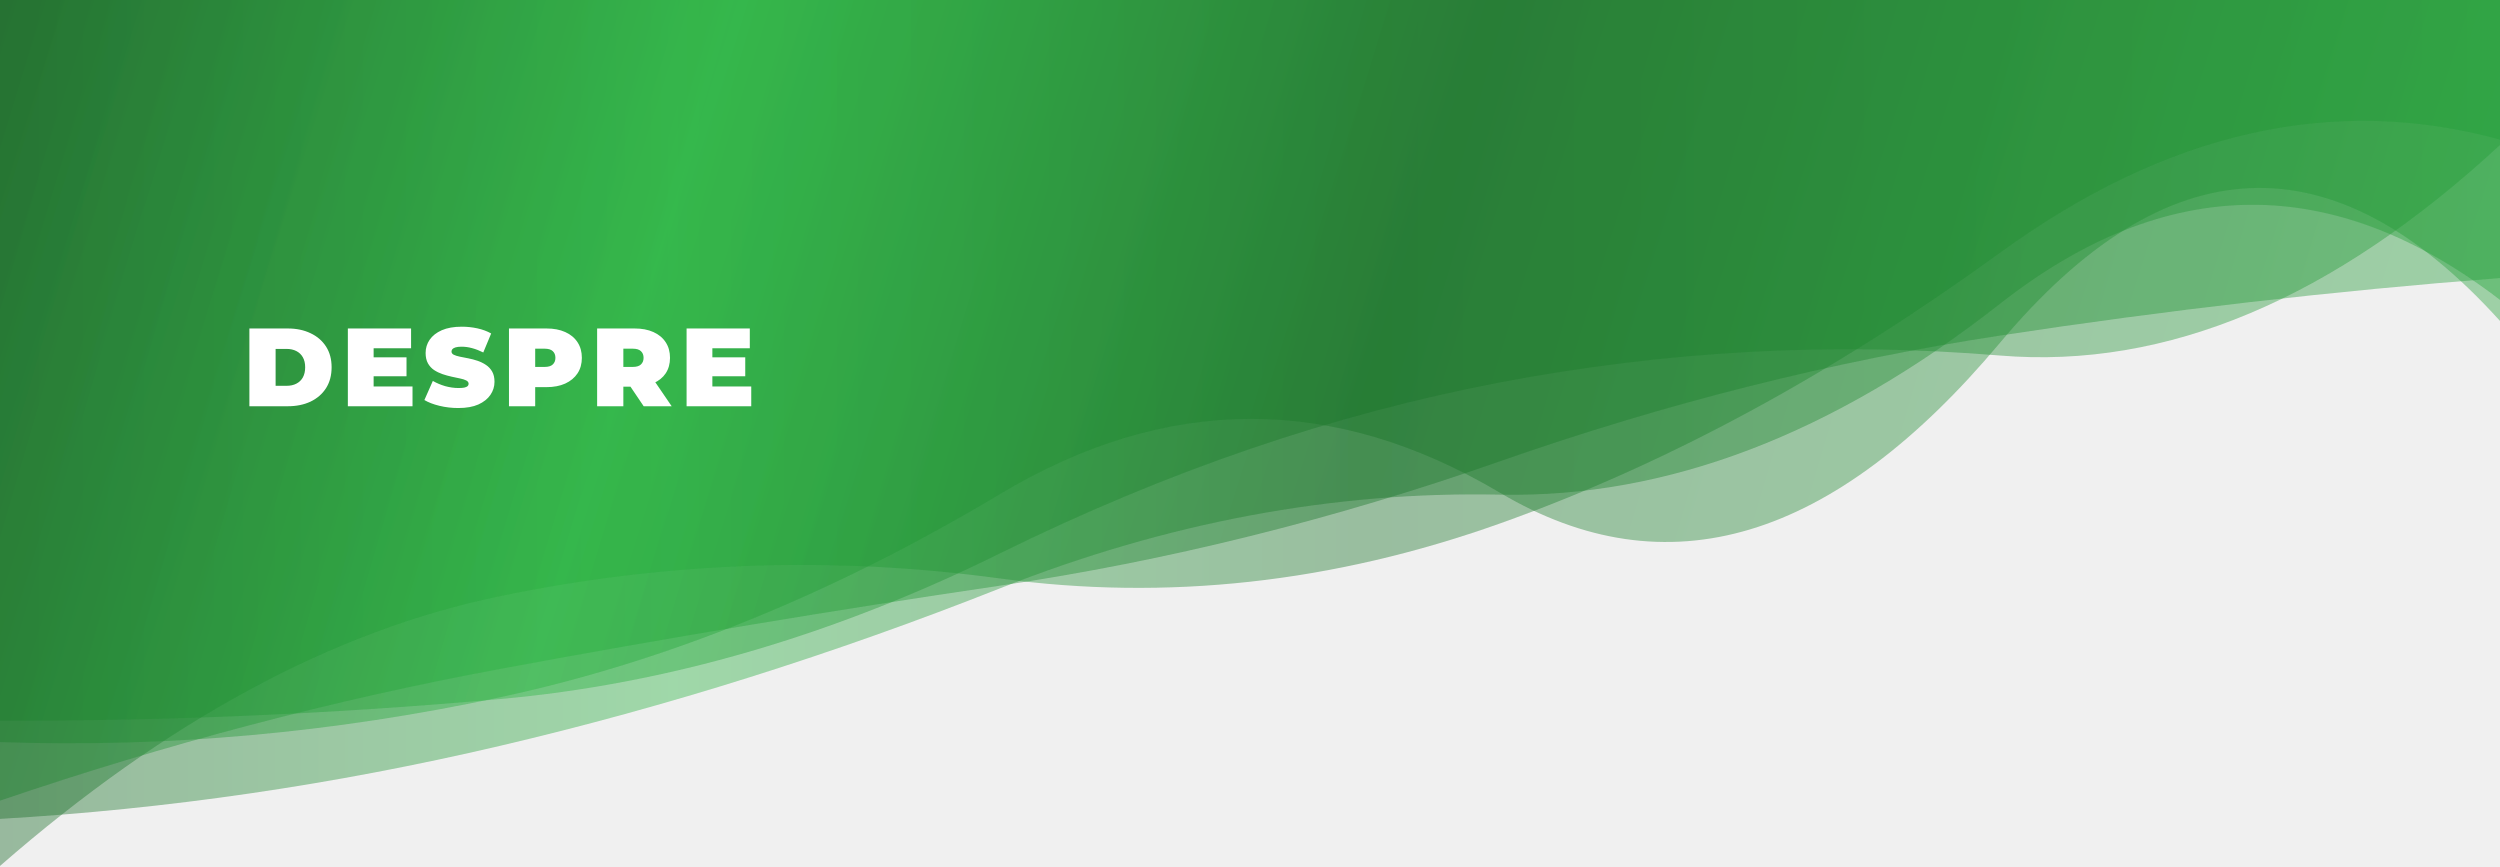
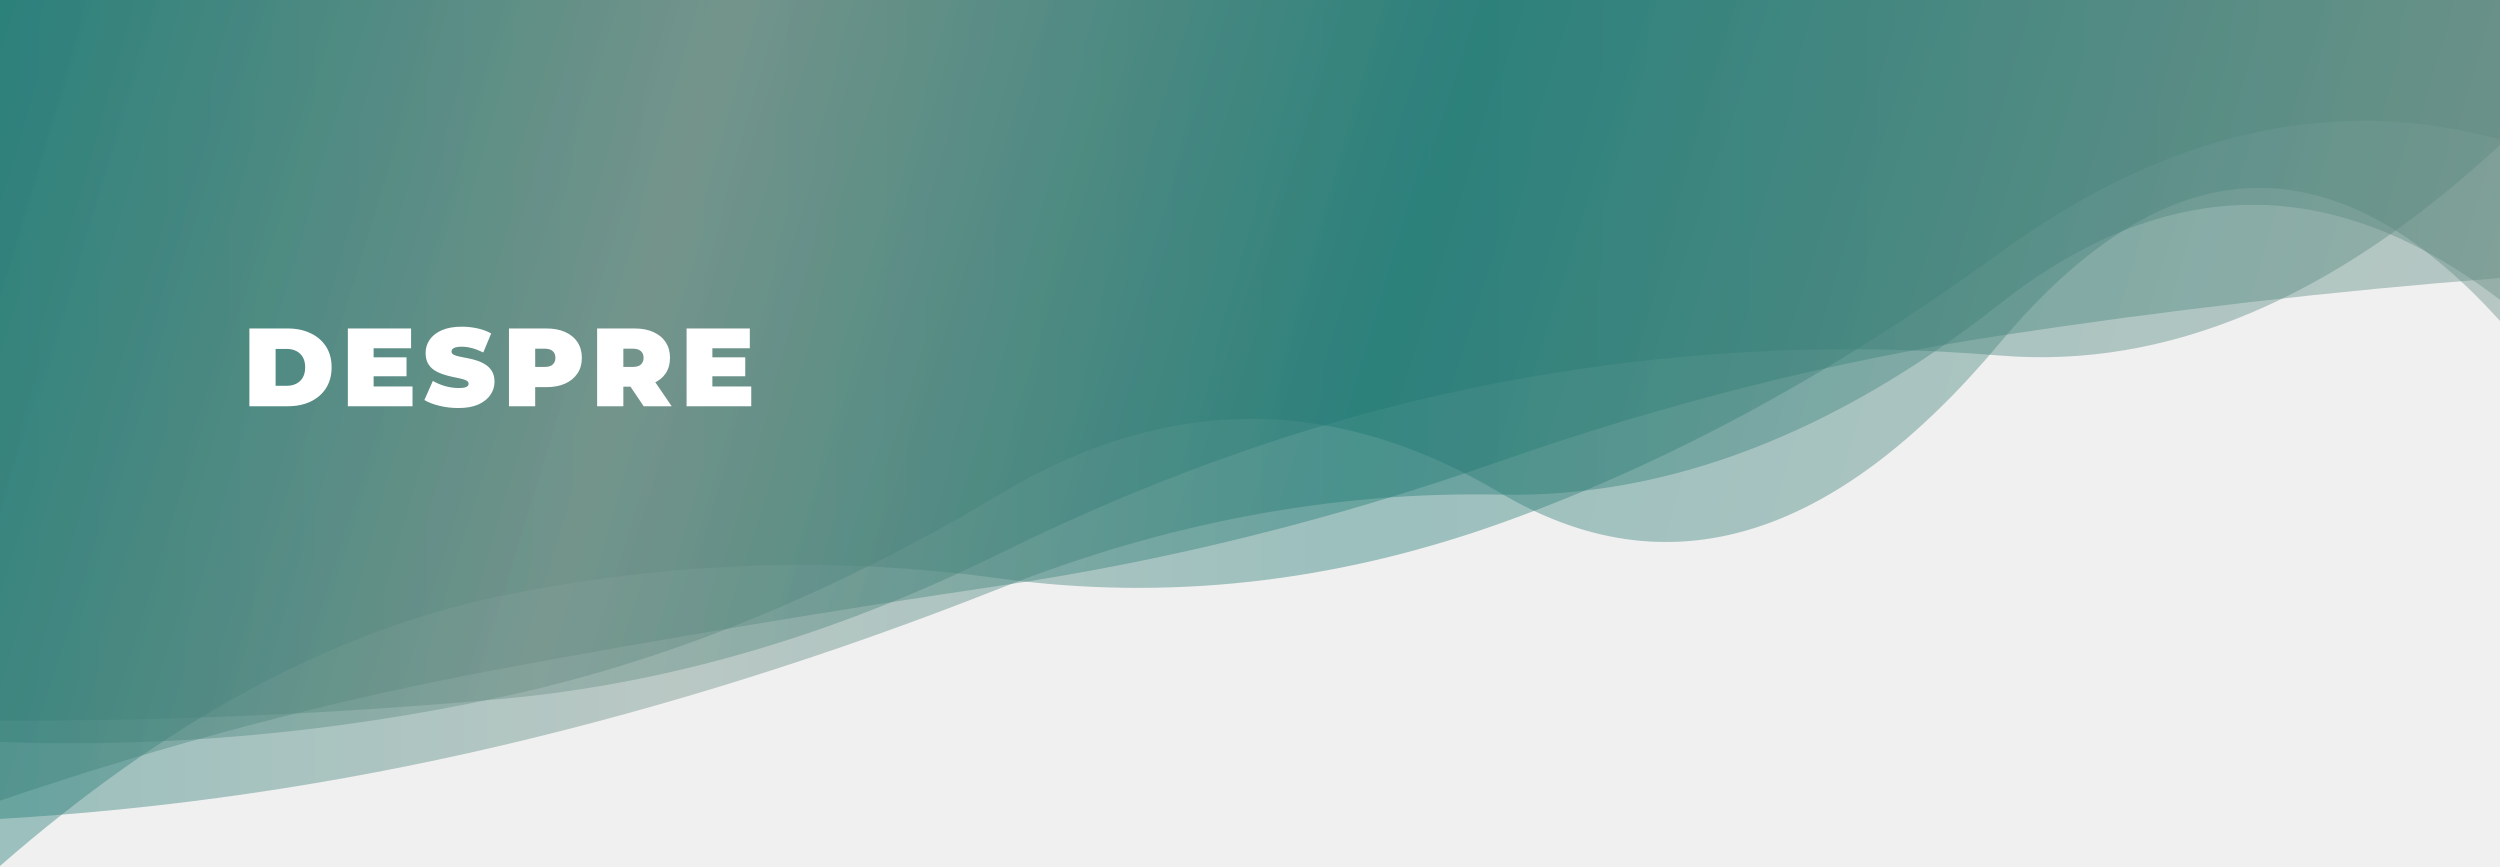
<svg xmlns="http://www.w3.org/2000/svg" width="1440" height="499" viewBox="0 0 1440 499" fill="none">
  <mask id="mask0_56_30" style="mask-type:alpha" maskUnits="userSpaceOnUse" x="0" y="0" width="1440" height="499">
    <rect width="1440" height="499" fill="#D9D9D9" />
  </mask>
  <g mask="url(#mask0_56_30)">
    <path opacity="0.4" d="M0 -177V498.787C96 415.052 192 363.252 288 343.387C384 323.522 480 320.126 576 333.199C672 346.272 768 335.708 864 301.509C960 267.31 1056 215.33 1152 145.57C1248 75.81 1344 54.093 1440 80.419V-177H0Z" fill="url(#paint0_linear_56_30)" />
    <path opacity="0.4" d="M0 -177V471.675C96 466.14 192 452.119 288 429.612C384 407.105 480 376.863 576 338.887C672 300.911 768 282.92 864 284.914C960 286.908 1056 250.264 1152 174.981C1248 99.698 1344 98.953 1440 172.744V-177H0Z" fill="url(#paint1_linear_56_30)" />
    <path opacity="0.4" d="M0 -177V427.447C96 430.778 192 422.169 288 401.622C384 381.075 480 342.061 576 284.582C672 227.103 768 226.847 864 283.815C960 340.783 1056 311.987 1152 197.428C1248 82.869 1344 78.681 1440 184.864V-177H0Z" fill="url(#paint2_linear_56_30)" />
    <path opacity="0.4" d="M0 -177V415.095C96 415.374 192 411.226 288 402.653C384 394.08 480 366.111 576 318.746C672 271.381 768 238.559 864 220.279C960 201.999 1056 196.835 1152 204.788C1248 212.741 1344 172.312 1440 83.501V-177H0Z" fill="url(#paint3_linear_56_30)" />
    <path opacity="0.4" d="M0 -177V461.186C96 428.444 192 403.155 288 385.319C384 367.483 480 351.489 576 337.337C672 323.185 768 299.305 864 265.698C960 232.091 1056 207.955 1152 193.291C1248 178.627 1344 167.585 1440 160.164V-177H0Z" fill="url(#paint4_linear_56_30)" />
    <path d="M143.648 234V189.2H165.728C170.72 189.2 175.115 190.117 178.912 191.952C182.709 193.744 185.675 196.304 187.808 199.632C189.941 202.96 191.008 206.928 191.008 211.536C191.008 216.187 189.941 220.197 187.808 223.568C185.675 226.896 182.709 229.477 178.912 231.312C175.115 233.104 170.72 234 165.728 234H143.648ZM158.752 222.224H165.088C167.221 222.224 169.077 221.819 170.656 221.008C172.277 220.197 173.536 219.003 174.432 217.424C175.328 215.803 175.776 213.84 175.776 211.536C175.776 209.275 175.328 207.355 174.432 205.776C173.536 204.197 172.277 203.003 170.656 202.192C169.077 201.381 167.221 200.976 165.088 200.976H158.752V222.224ZM214.187 205.84H234.155V216.72H214.187V205.84ZM215.211 222.608H237.611V234H200.363V189.2H236.779V200.592H215.211V222.608ZM263.97 235.024C260.215 235.024 256.588 234.597 253.09 233.744C249.591 232.891 246.711 231.781 244.45 230.416L249.314 219.408C251.447 220.645 253.815 221.648 256.418 222.416C259.063 223.141 261.623 223.504 264.098 223.504C265.548 223.504 266.679 223.419 267.49 223.248C268.343 223.035 268.962 222.757 269.346 222.416C269.73 222.032 269.922 221.584 269.922 221.072C269.922 220.261 269.474 219.621 268.578 219.152C267.682 218.683 266.487 218.299 264.994 218C263.543 217.659 261.943 217.317 260.194 216.976C258.444 216.592 256.674 216.101 254.882 215.504C253.132 214.907 251.511 214.117 250.018 213.136C248.567 212.155 247.394 210.875 246.498 209.296C245.602 207.675 245.154 205.669 245.154 203.28C245.154 200.507 245.922 197.989 247.458 195.728C249.036 193.424 251.362 191.589 254.434 190.224C257.548 188.859 261.41 188.176 266.018 188.176C269.047 188.176 272.034 188.496 274.978 189.136C277.922 189.776 280.567 190.757 282.914 192.08L278.37 203.024C276.151 201.915 273.996 201.083 271.906 200.528C269.858 199.973 267.852 199.696 265.89 199.696C264.439 199.696 263.287 199.824 262.434 200.08C261.58 200.336 260.962 200.677 260.578 201.104C260.236 201.531 260.066 202 260.066 202.512C260.066 203.28 260.514 203.899 261.41 204.368C262.306 204.795 263.479 205.157 264.93 205.456C266.423 205.755 268.044 206.075 269.794 206.416C271.586 206.757 273.356 207.227 275.106 207.824C276.855 208.421 278.455 209.211 279.906 210.192C281.399 211.173 282.594 212.453 283.49 214.032C284.386 215.611 284.834 217.573 284.834 219.92C284.834 222.651 284.044 225.168 282.466 227.472C280.93 229.733 278.626 231.568 275.554 232.976C272.482 234.341 268.62 235.024 263.97 235.024ZM293.168 234V189.2H314.736C318.917 189.2 322.523 189.883 325.552 191.248C328.624 192.613 330.992 194.576 332.656 197.136C334.32 199.653 335.152 202.64 335.152 206.096C335.152 209.552 334.32 212.539 332.656 215.056C330.992 217.573 328.624 219.536 325.552 220.944C322.523 222.309 318.917 222.992 314.736 222.992H301.552L308.272 216.528V234H293.168ZM308.272 218.192L301.552 211.344H313.776C315.867 211.344 317.403 210.875 318.384 209.936C319.408 208.997 319.92 207.717 319.92 206.096C319.92 204.475 319.408 203.195 318.384 202.256C317.403 201.317 315.867 200.848 313.776 200.848H301.552L308.272 194V218.192ZM343.946 234V189.2H365.514C369.695 189.2 373.3 189.883 376.33 191.248C379.402 192.613 381.77 194.576 383.434 197.136C385.098 199.653 385.93 202.64 385.93 206.096C385.93 209.552 385.098 212.539 383.434 215.056C381.77 217.531 379.402 219.429 376.33 220.752C373.3 222.075 369.695 222.736 365.514 222.736H352.33L359.05 216.528V234H343.946ZM370.762 234L359.754 217.68H375.754L386.89 234H370.762ZM359.05 218.192L352.33 211.344H364.554C366.644 211.344 368.18 210.875 369.162 209.936C370.186 208.997 370.698 207.717 370.698 206.096C370.698 204.475 370.186 203.195 369.162 202.256C368.18 201.317 366.644 200.848 364.554 200.848H352.33L359.05 194V218.192ZM409.297 205.84H429.265V216.72H409.297V205.84ZM410.321 222.608H432.721V234H395.473V189.2H431.889V200.592H410.321V222.608Z" fill="white" />
  </g>
  <defs>
    <linearGradient id="paint0_linear_56_30" x1="0" y1="-177" x2="1440" y2="-177" gradientUnits="userSpaceOnUse">
-       <stop stop-color="#146622" />
-       <stop offset="0.269" stop-color="#26B33E" />
-       <stop offset="0.545" stop-color="#177226" />
-       <stop offset="1" stop-color="#23A539" />
+       <stop stop-color="#1B7771" />
+       <stop offset="0.269" stop-color="#698C82" />
+       <stop offset="0.545" stop-color="#1B7771" />
+       <stop offset="1" stop-color="#698C82" />
    </linearGradient>
    <linearGradient id="paint1_linear_56_30" x1="0" y1="-177" x2="1440" y2="-177" gradientUnits="userSpaceOnUse">
-       <stop stop-color="#146622" />
-       <stop offset="0.269" stop-color="#26B33E" />
-       <stop offset="0.545" stop-color="#177226" />
-       <stop offset="1" stop-color="#23A539" />
+       <stop stop-color="#1B7771" />
+       <stop offset="0.269" stop-color="#698C82" />
+       <stop offset="0.545" stop-color="#1B7771" />
+       <stop offset="1" stop-color="#698C82" />
    </linearGradient>
    <linearGradient id="paint2_linear_56_30" x1="2.47425e-06" y1="3" x2="1440" y2="428" gradientUnits="userSpaceOnUse">
-       <stop stop-color="#146622" />
-       <stop offset="0.269" stop-color="#26B33E" />
-       <stop offset="0.545" stop-color="#177226" />
-       <stop offset="1" stop-color="#23A539" />
+       <stop stop-color="#1B7771" />
+       <stop offset="0.269" stop-color="#698C82" />
+       <stop offset="0.545" stop-color="#1B7771" />
+       <stop offset="1" stop-color="#698C82" />
    </linearGradient>
    <linearGradient id="paint3_linear_56_30" x1="-2.20597e-06" y1="-1" x2="1440" y2="415" gradientUnits="userSpaceOnUse">
-       <stop stop-color="#146622" />
-       <stop offset="0.269" stop-color="#26B33E" />
-       <stop offset="0.545" stop-color="#177226" />
-       <stop offset="1" stop-color="#23A539" />
+       <stop stop-color="#1B7771" />
+       <stop offset="0.269" stop-color="#698C82" />
+       <stop offset="0.545" stop-color="#1B7771" />
+       <stop offset="1" stop-color="#698C82" />
    </linearGradient>
    <linearGradient id="paint4_linear_56_30" x1="-9.61486e-07" y1="5.5" x2="1440" y2="461" gradientUnits="userSpaceOnUse">
-       <stop stop-color="#146622" />
-       <stop offset="0.269" stop-color="#26B33E" />
-       <stop offset="0.545" stop-color="#177226" />
-       <stop offset="1" stop-color="#23A539" />
+       <stop stop-color="#1B7771" />
+       <stop offset="0.269" stop-color="#698C82" />
+       <stop offset="0.545" stop-color="#1B7771" />
+       <stop offset="1" stop-color="#698C82" />
    </linearGradient>
  </defs>
</svg>
